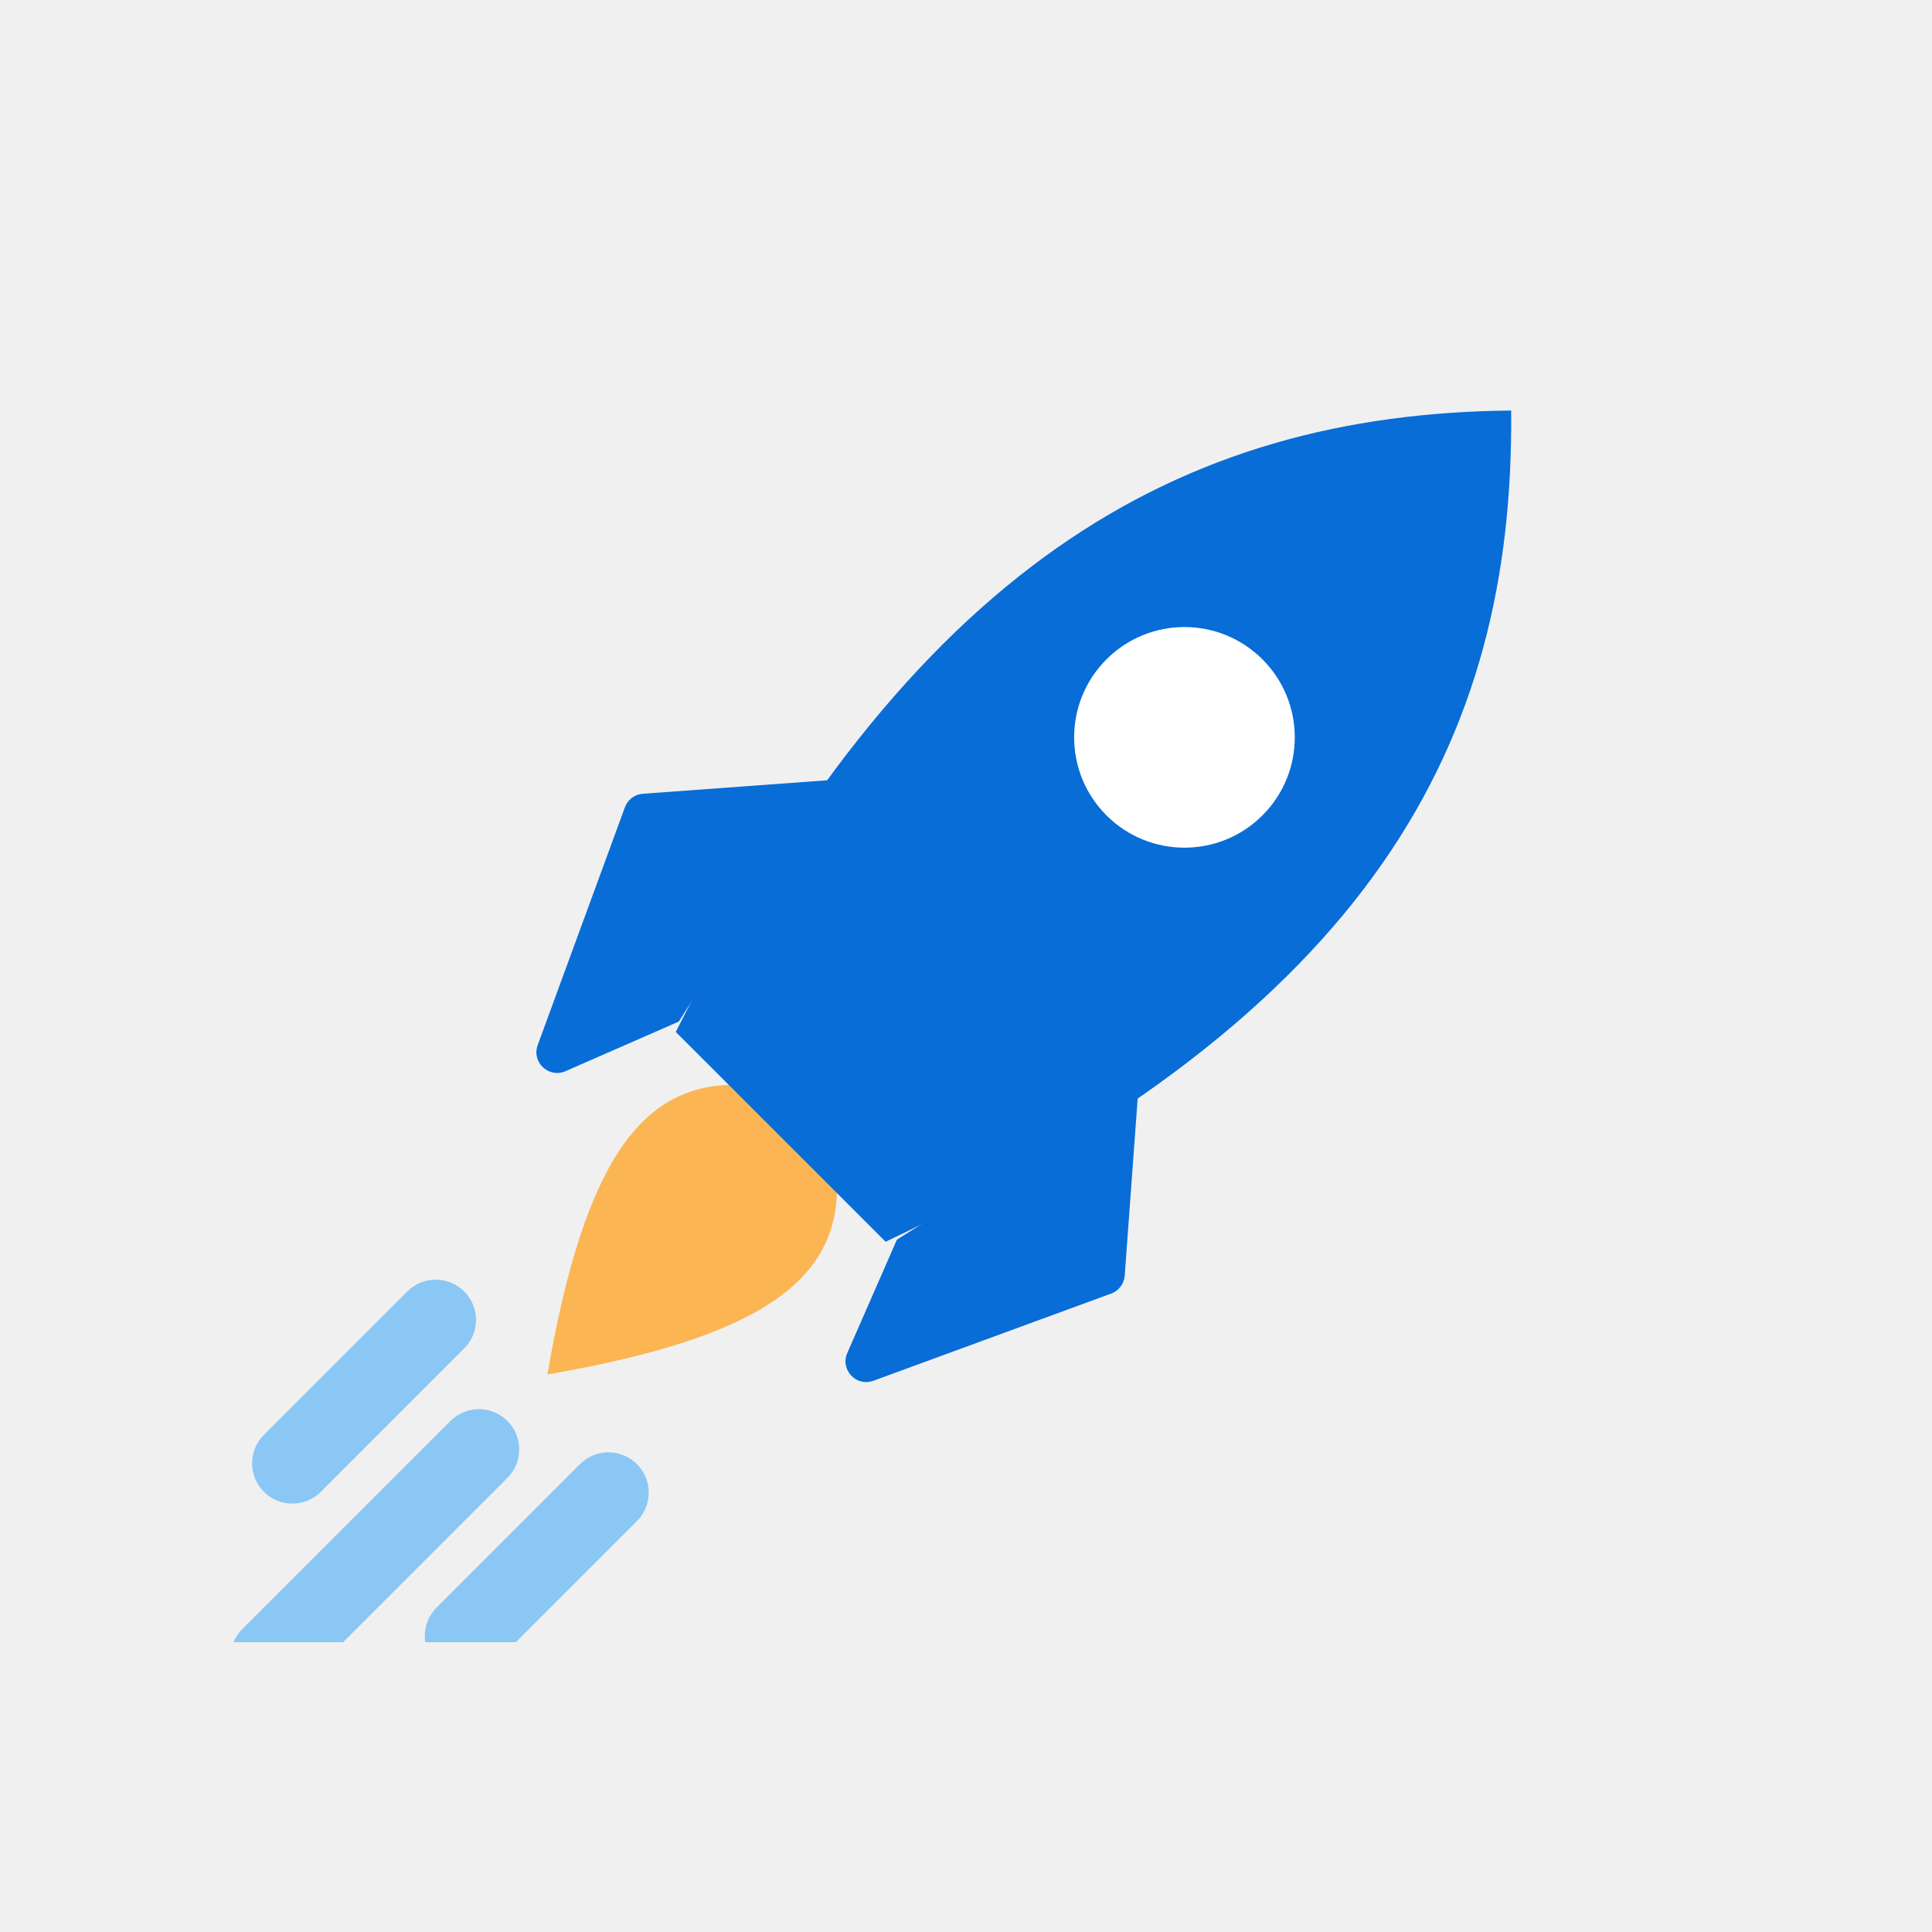
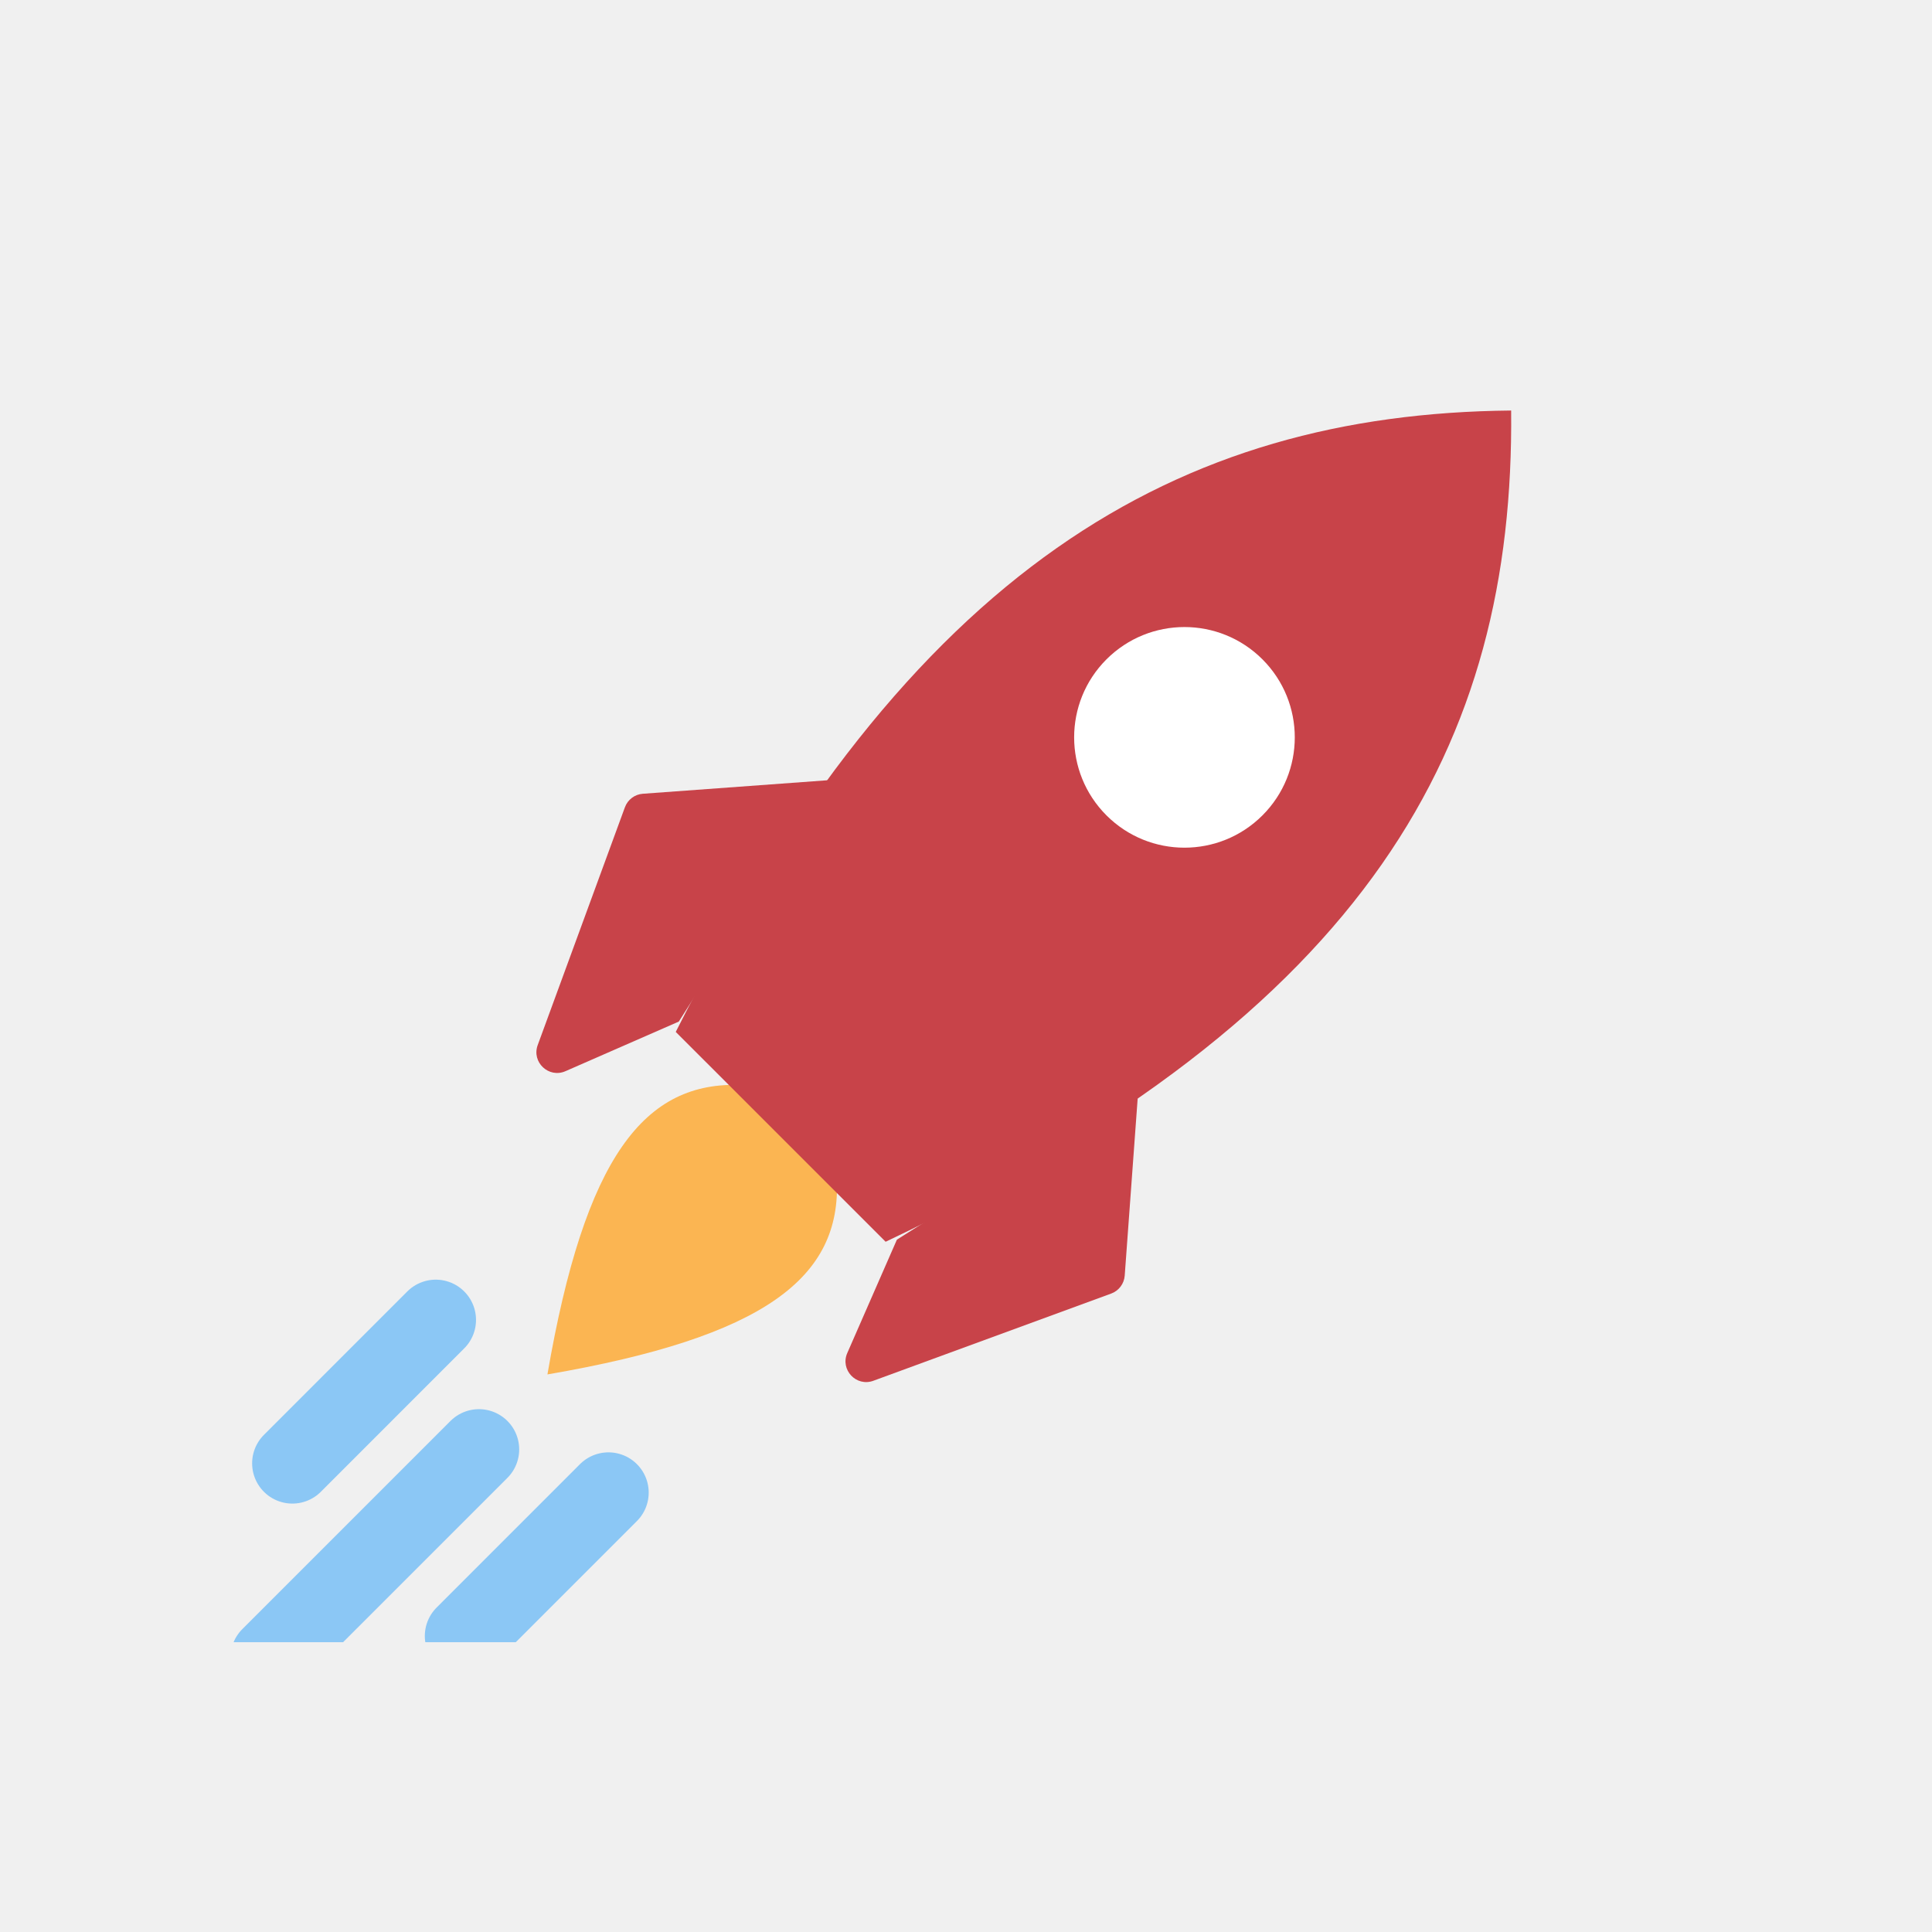
<svg xmlns="http://www.w3.org/2000/svg" width="60" height="60" viewBox="0 0 60 60" fill="none">
  <g clip-path="url(#clip0_805_32020)">
    <path d="M17.001 42.684C18.163 35.93 20.008 33.552 23.057 33.698L25.987 36.627C26.133 39.676 23.755 41.522 17.001 42.684Z" fill="#FBB552" />
-     <path d="M20.986 32.047C28.271 17.605 36.604 12.851 46.93 12.749C47.032 23.075 42.584 31.407 27.504 38.564L20.986 32.047Z" fill="#086DD7" />
+     <path d="M20.986 32.047C28.271 17.605 36.604 12.851 46.93 12.749C47.032 23.075 42.584 31.407 27.504 38.564L20.986 32.047Z" fill="#c84349" />
    <path d="M34.362 25.322C35.7 26.66 37.869 26.66 39.207 25.322C40.545 23.984 40.545 21.815 39.207 20.477C37.869 19.139 35.7 19.139 34.362 20.477C33.024 21.815 33.024 23.984 34.362 25.322Z" fill="white" />
-     <path d="M34.929 39.617L35.358 33.751L27.854 38.499L26.313 42.02C26.086 42.539 26.592 43.076 27.123 42.881L34.509 40.173C34.746 40.086 34.91 39.868 34.929 39.617Z" fill="#086DD7" />
-     <path d="M19.963 24.651L25.829 24.222L21.081 31.726L17.56 33.267C17.041 33.493 16.504 32.988 16.699 32.456L19.407 25.071C19.494 24.834 19.711 24.669 19.963 24.651Z" fill="#086DD7" />
+     <path d="M34.929 39.617L35.358 33.751L27.854 38.499L26.313 42.02C26.086 42.539 26.592 43.076 27.123 42.881L34.509 40.173C34.746 40.086 34.91 39.868 34.929 39.617Z" fill="#c84349" />
+     <path d="M19.963 24.651L25.829 24.222L21.081 31.726L17.56 33.267C17.041 33.493 16.504 32.988 16.699 32.456L19.407 25.071C19.494 24.834 19.711 24.669 19.963 24.651Z" fill="#c84349" />
    <path d="M13.533 40.991L9.08 45.445" stroke="#8BC7F5" stroke-width="2.5" stroke-linecap="round" stroke-linejoin="round" />
    <path d="M14.874 45.013L8.409 51.478" stroke="#8BC7F5" stroke-width="2.5" stroke-linecap="round" stroke-linejoin="round" />
    <path d="M18.896 46.354L14.443 50.808" stroke="#8BC7F5" stroke-width="2.5" stroke-linecap="round" stroke-linejoin="round" />
  </g>
  <defs>
    <clipPath id="clip0_805_32020">
      <path width="60" height="36" fill="white" transform="translate(6 6)" d="M0 0H75V45H0V0z" />
    </clipPath>
  </defs>
</svg>
